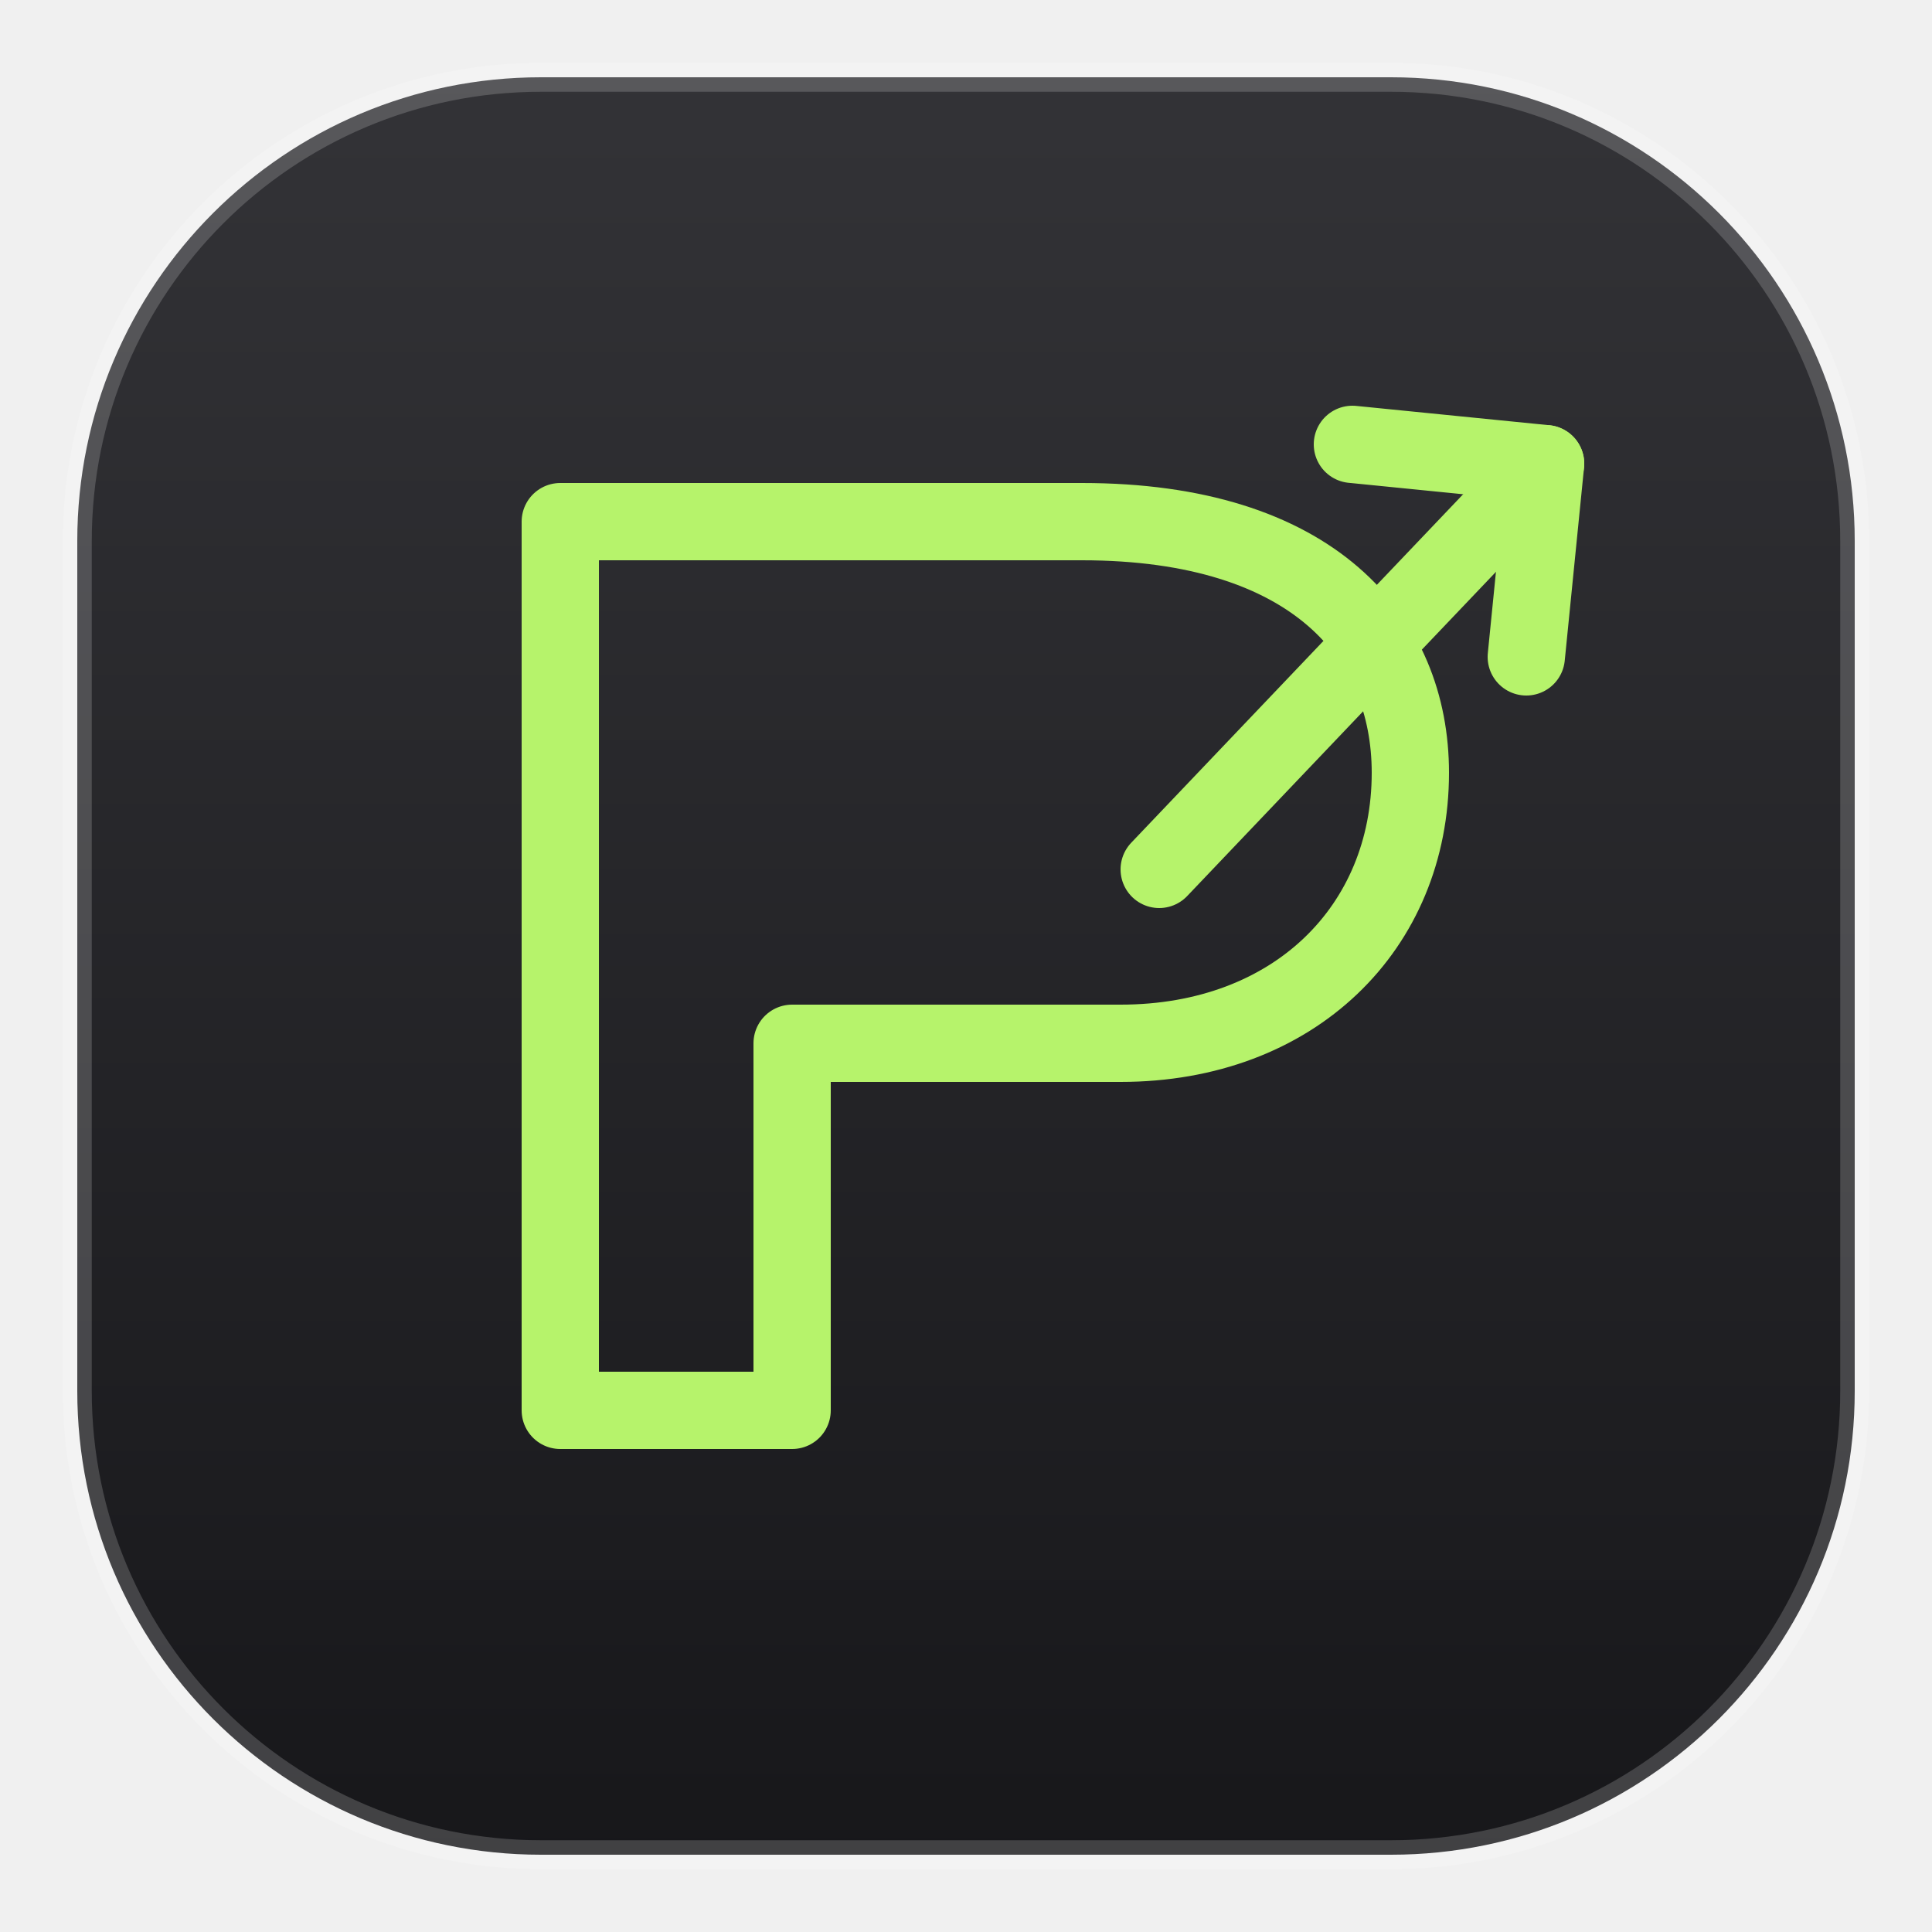
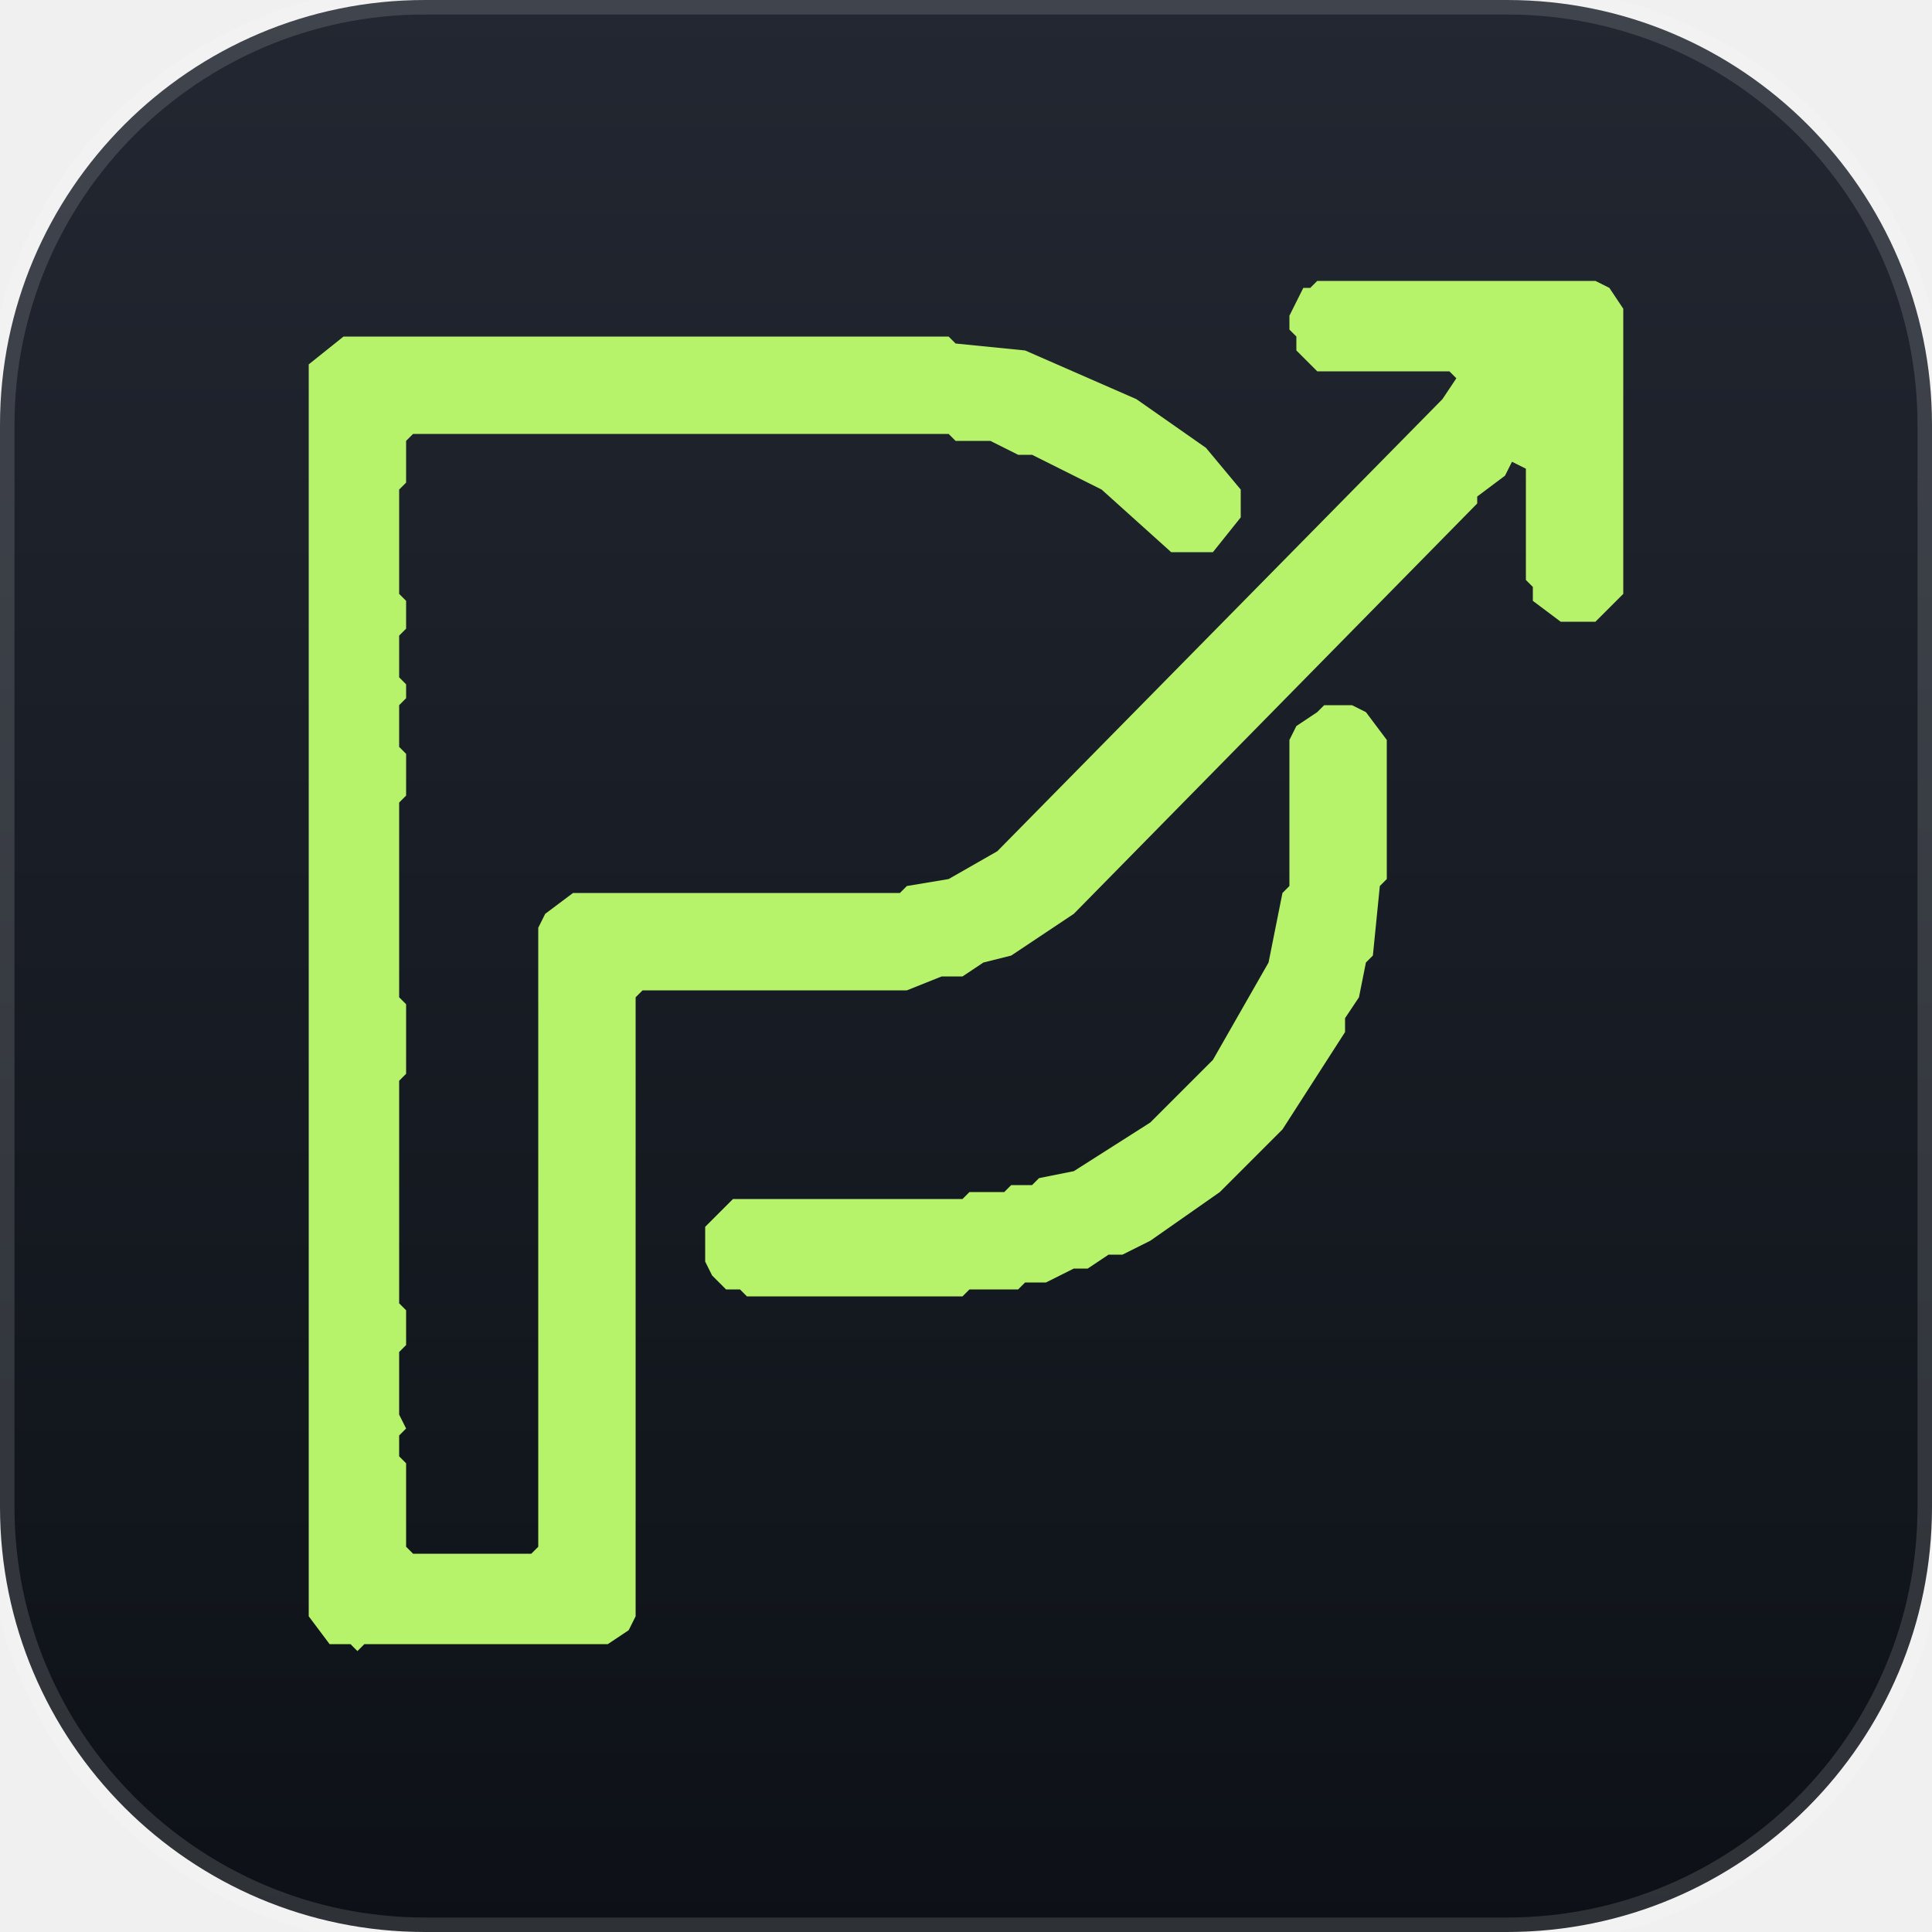
<svg xmlns="http://www.w3.org/2000/svg" width="32" height="32" viewBox="0 0 100 100" fill="none">
  <defs>
-     <linearGradient id="g" x1="0" y1="0" x2="0" y2="1">
-       <stop offset="0" stop-color="#333337" />
-       <stop offset="1" stop-color="#17171a" />
+     <linearGradient id="favBg" x1="0" y1="0" x2="0" y2="1">
+       <stop offset="0" stop-color="#222731" />
+       <stop offset="1" stop-color="#0D1117" />
    </linearGradient>
  </defs>
-   <rect x="4" y="4" width="92" height="92" rx="24" fill="url(#g)" stroke="#ffffff" stroke-opacity="0.18" stroke-width="1.5" />
-   <path d="M 41 54 L 41 73 L 29 73 L 29 27 L 56 27 C 68 27 73 33 73 40 C 73 48 67 54 58 54 L 41 54" stroke="#B6F36B" stroke-width="4" stroke-linecap="round" stroke-linejoin="round" />
-   <path d="M 60 45 L 80 24" stroke="#B6F36B" stroke-width="4" stroke-linecap="round" />
-   <path d="M 70 23 L 80 24 L 79 34" stroke="#B6F36B" stroke-width="4" stroke-linecap="round" stroke-linejoin="round" />
+   <rect width="100" height="100" rx="22" fill="url(#favBg)" stroke="#ffffff" stroke-opacity="0.14" stroke-width="1.5" />
+   <g transform="translate(14, 14) scale(0.36)">
+     <path d="M 150.5 1.5 L 190.5 1.5 L 192.5 2.5 L 194.5 5.5 L 194.5 46.5 L 190.5 50.5 L 185.5 50.5 L 181.5 47.5 L 181.5 45.5 L 180.5 44.5 L 180.5 28.5 L 178.5 27.5 L 177.5 29.5 L 173.5 32.5 L 173.5 33.5 L 115.5 92.5 L 106.5 98.5 L 102.5 99.5 L 99.5 101.5 L 96.5 101.5 L 91.5 103.5 L 53.5 103.5 L 52.5 104.5 L 52.5 193.5 L 51.5 195.5 L 48.5 197.5 L 13.5 197.5 L 12.5 198.5 L 11.5 197.5 L 8.5 197.5 L 5.5 193.5 L 5.5 13.5 L 10.5 9.5 L 97.5 9.5 L 98.5 10.5 L 108.5 11.5 L 124.5 18.5 L 134.5 25.5 L 139.5 31.5 L 139.5 35.5 L 135.5 40.5 L 129.5 40.5 L 119.5 31.5 L 109.5 26.5 L 107.5 26.5 L 103.5 24.5 L 98.5 24.5 L 97.5 23.5 L 20.5 23.5 L 19.5 24.5 L 19.5 30.5 L 18.5 31.5 L 18.5 46.5 L 19.5 47.5 L 19.5 51.5 L 18.5 52.5 L 18.5 58.5 L 19.5 59.5 L 19.5 61.5 L 18.5 62.5 L 18.5 68.5 L 19.5 69.5 L 19.5 75.5 L 18.5 76.5 L 18.5 104.5 L 19.5 105.5 L 19.5 115.5 L 18.5 116.5 L 18.5 148.5 L 19.5 149.5 L 19.5 154.5 L 18.5 155.5 L 18.5 164.5 L 19.5 166.5 L 18.5 167.5 L 18.5 170.5 L 19.5 171.5 L 19.5 183.5 L 20.5 184.5 L 37.5 184.5 L 38.5 183.5 L 38.5 94.5 L 39.5 92.5 L 43.5 89.5 L 90.5 89.5 L 91.5 88.5 L 97.5 87.5 L 104.5 83.5 L 168.5 18.5 L 170.5 15.5 L 169.5 14.5 L 150.5 14.5 L 147.5 11.5 L 147.5 9.5 L 146.5 8.5 L 146.5 6.5 L 148.5 2.5 L 149.5 2.5 Z" fill="#B6F36B" />
+     <path d="M 151.5 62.5 L 155.5 62.5 L 157.5 63.5 L 160.5 67.5 L 160.5 87.5 L 159.5 88.5 L 158.5 98.5 L 157.5 99.5 L 156.5 104.5 L 154.5 107.5 L 154.5 109.5 L 145.5 123.5 L 136.5 132.5 L 126.5 139.5 L 122.5 141.5 L 120.5 141.5 L 117.5 143.5 L 115.5 143.5 L 111.5 145.5 L 108.5 145.5 L 107.5 146.5 L 100.5 146.5 L 99.5 147.5 L 68.5 147.5 L 67.5 146.5 L 65.5 146.5 L 63.5 144.5 L 62.5 142.5 L 62.5 137.5 L 66.5 133.5 L 99.5 133.5 L 100.5 132.5 L 105.5 132.5 L 106.5 131.5 L 109.5 131.5 L 110.5 130.5 L 115.5 129.5 L 126.5 122.5 L 135.5 113.5 L 143.5 99.5 L 145.5 89.5 L 146.5 88.5 L 146.5 67.5 L 147.5 65.5 L 150.5 63.5 Z" fill="#B6F36B" />
+   </g>
</svg>
